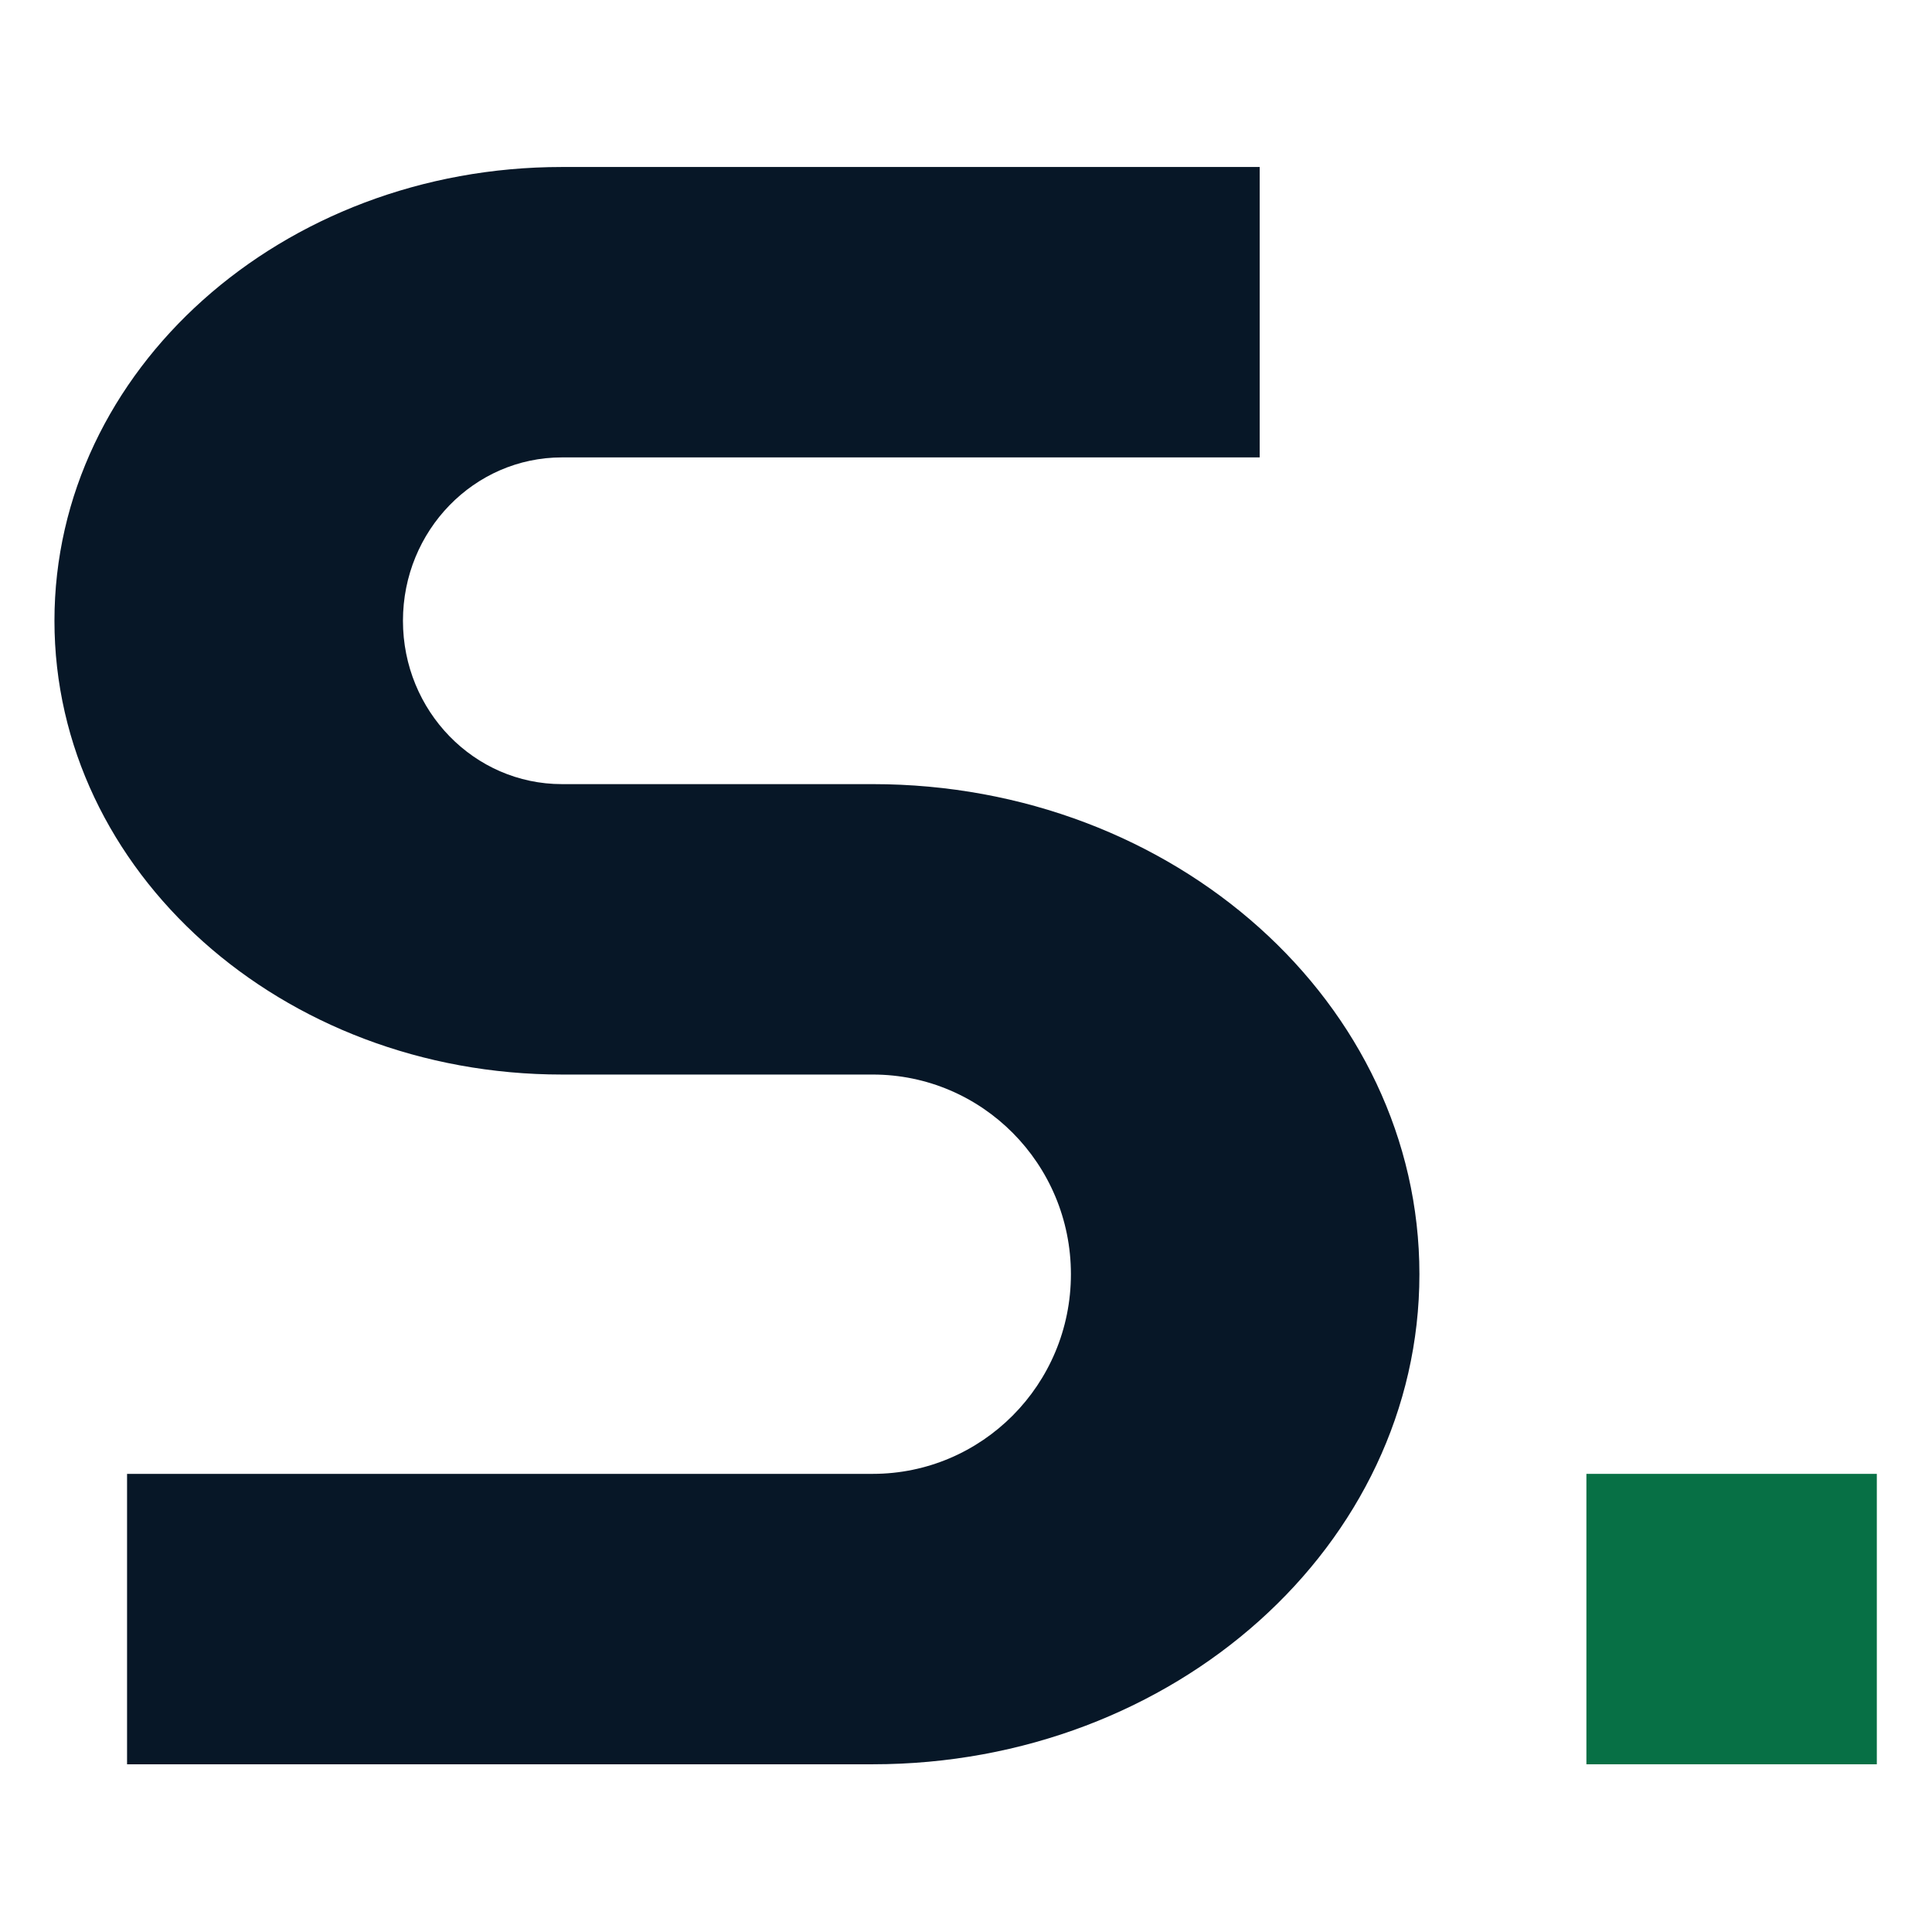
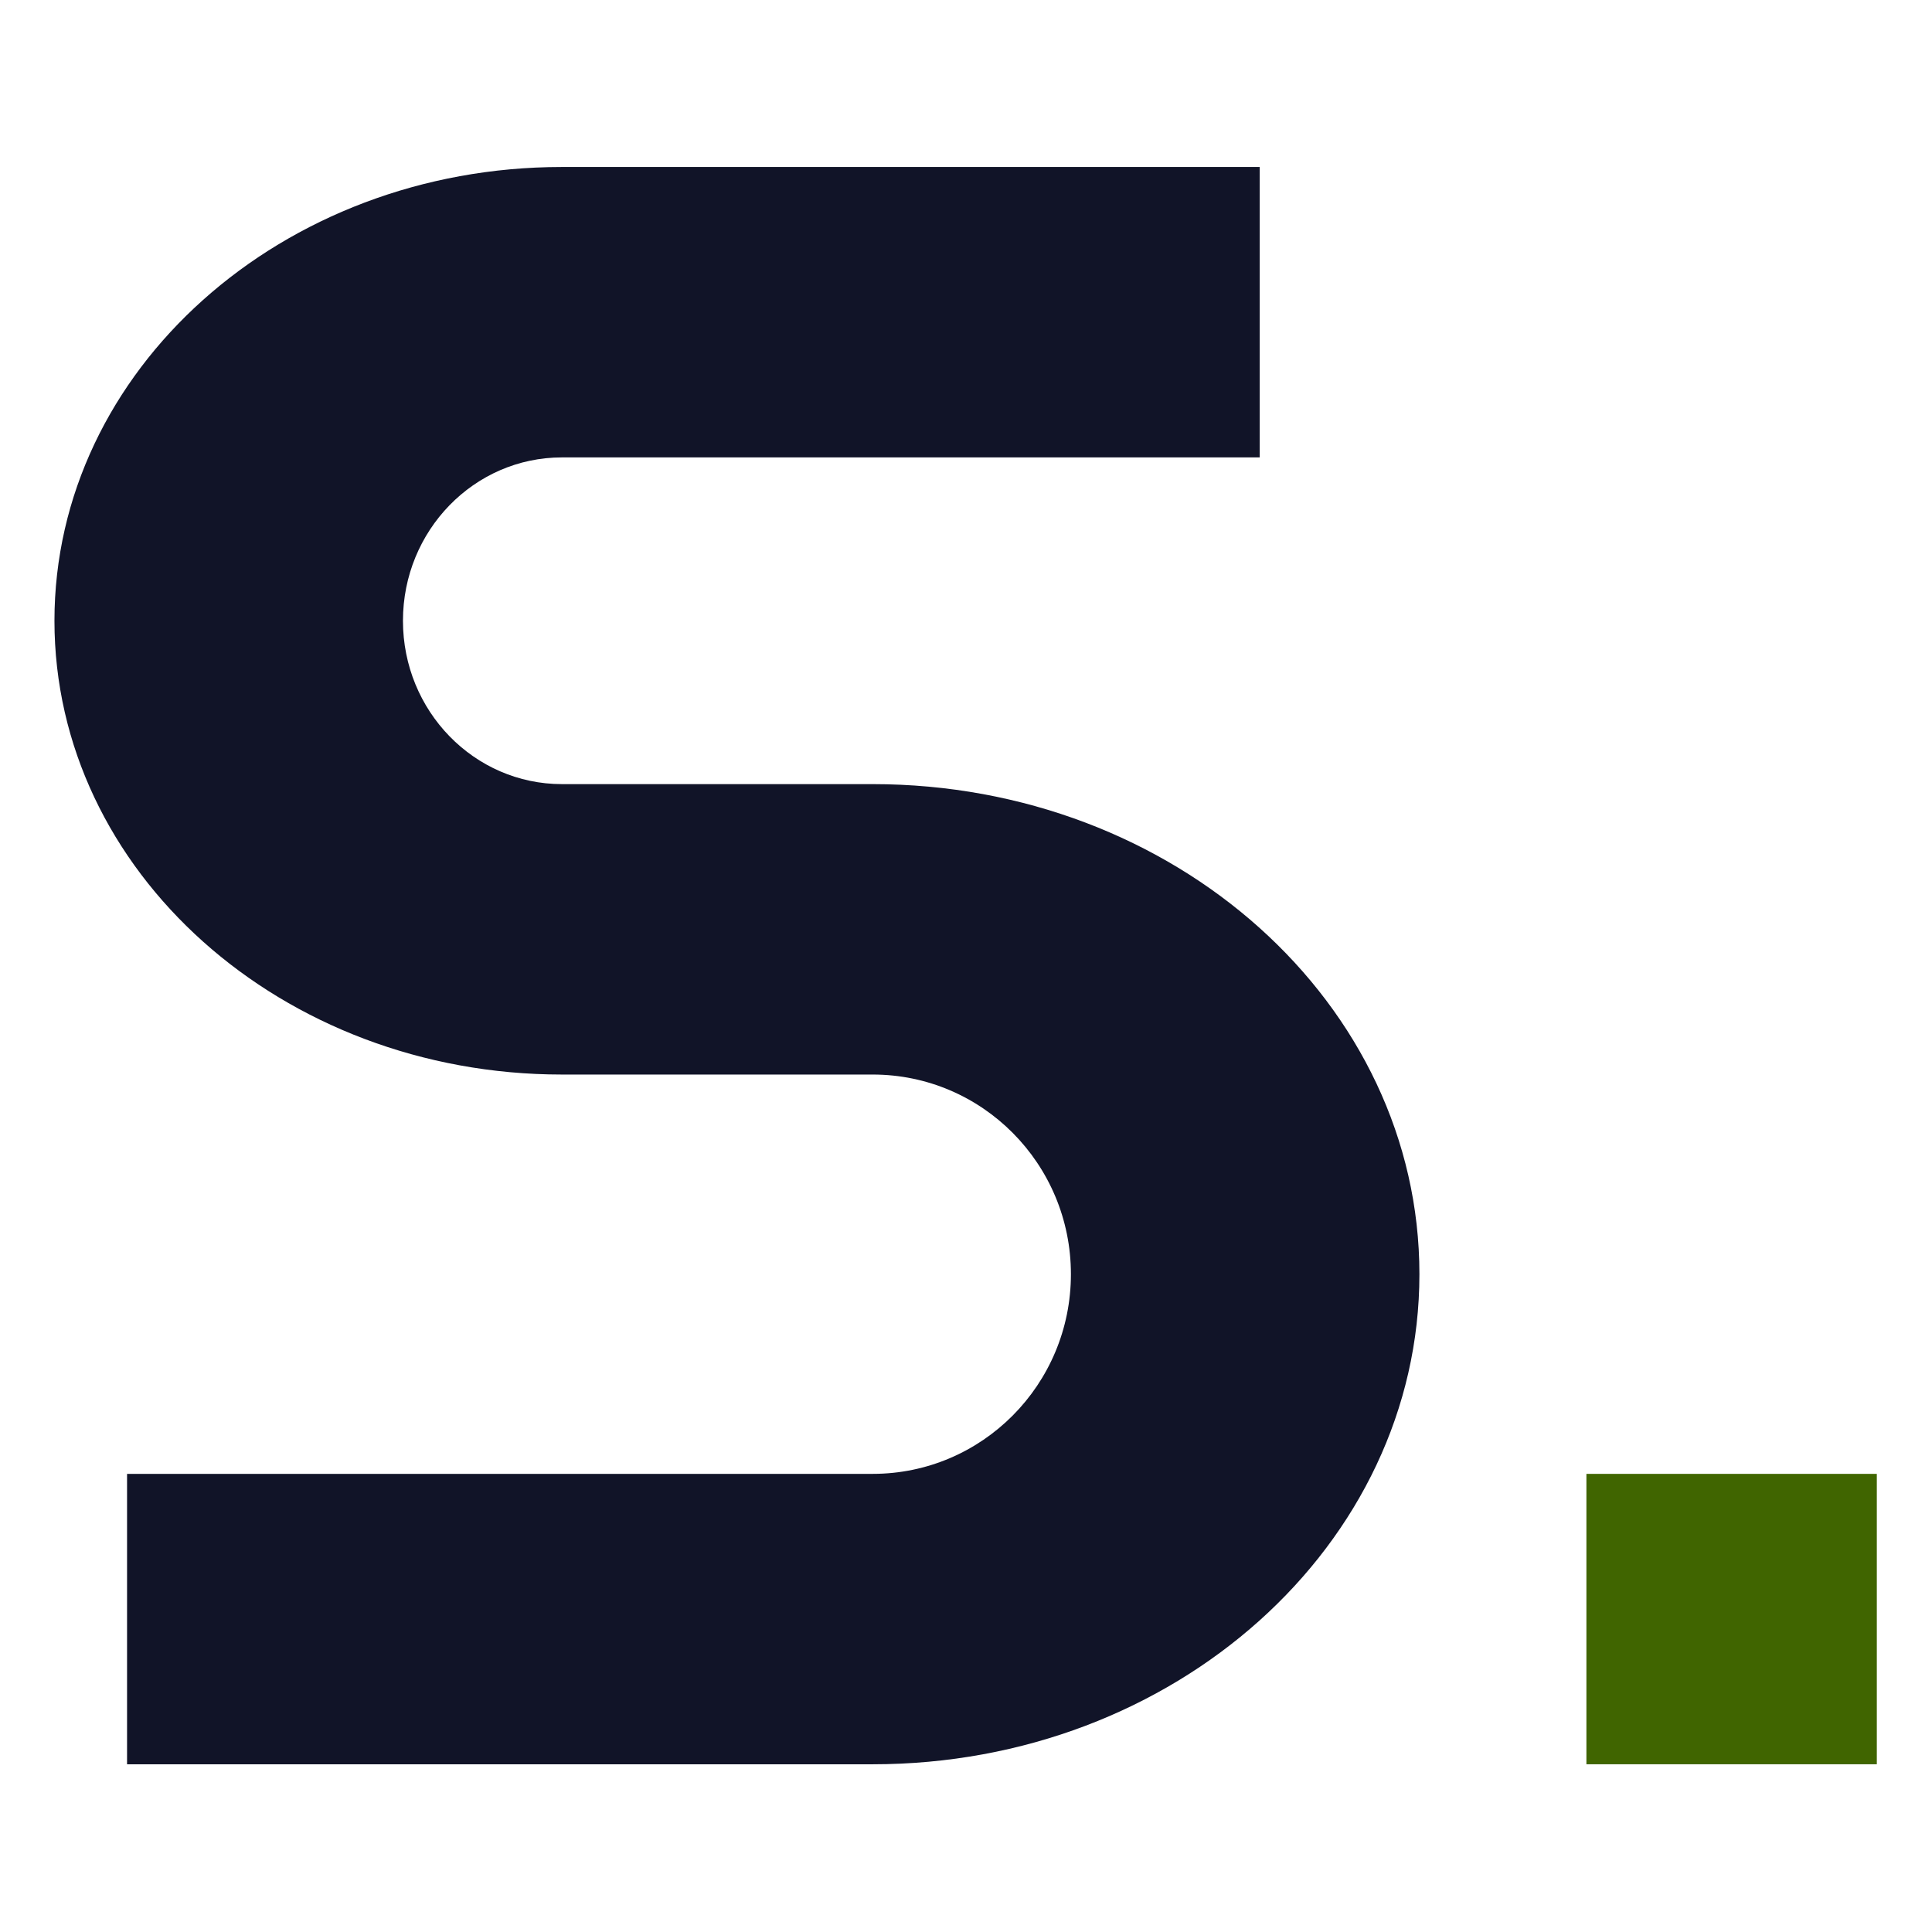
<svg xmlns="http://www.w3.org/2000/svg" viewBox="-0.75 -2.3 26.61 26.61" role="img" aria-label="Suprabhat Kumar">
-   <style>.f{fill:#071727}.d{fill:#077045}@media (prefers-color-scheme:dark){.f{fill:#eff6fd}.d{fill:#00c872}}</style>
+   <style>.f{fill:#111428}.d{fill:#406500}@media (prefers-color-scheme:dark){.f{fill:#f2f5fd}.d{fill:#89d000}}</style>
  <path class="f" d="M16.6 0H6.99A6.99 6.25 0 0 0 6.99 12.5H11.27A2.73 2.75 0 0 1 11.27 18H1V22H11.27A7.53 6.75 0 0 0 11.27 8.5H6.99A2.19 2.25 0 0 1 6.99 4H16.6Z" />
  <rect class="d" x="21.1" y="18" width="4" height="4" />
</svg>
